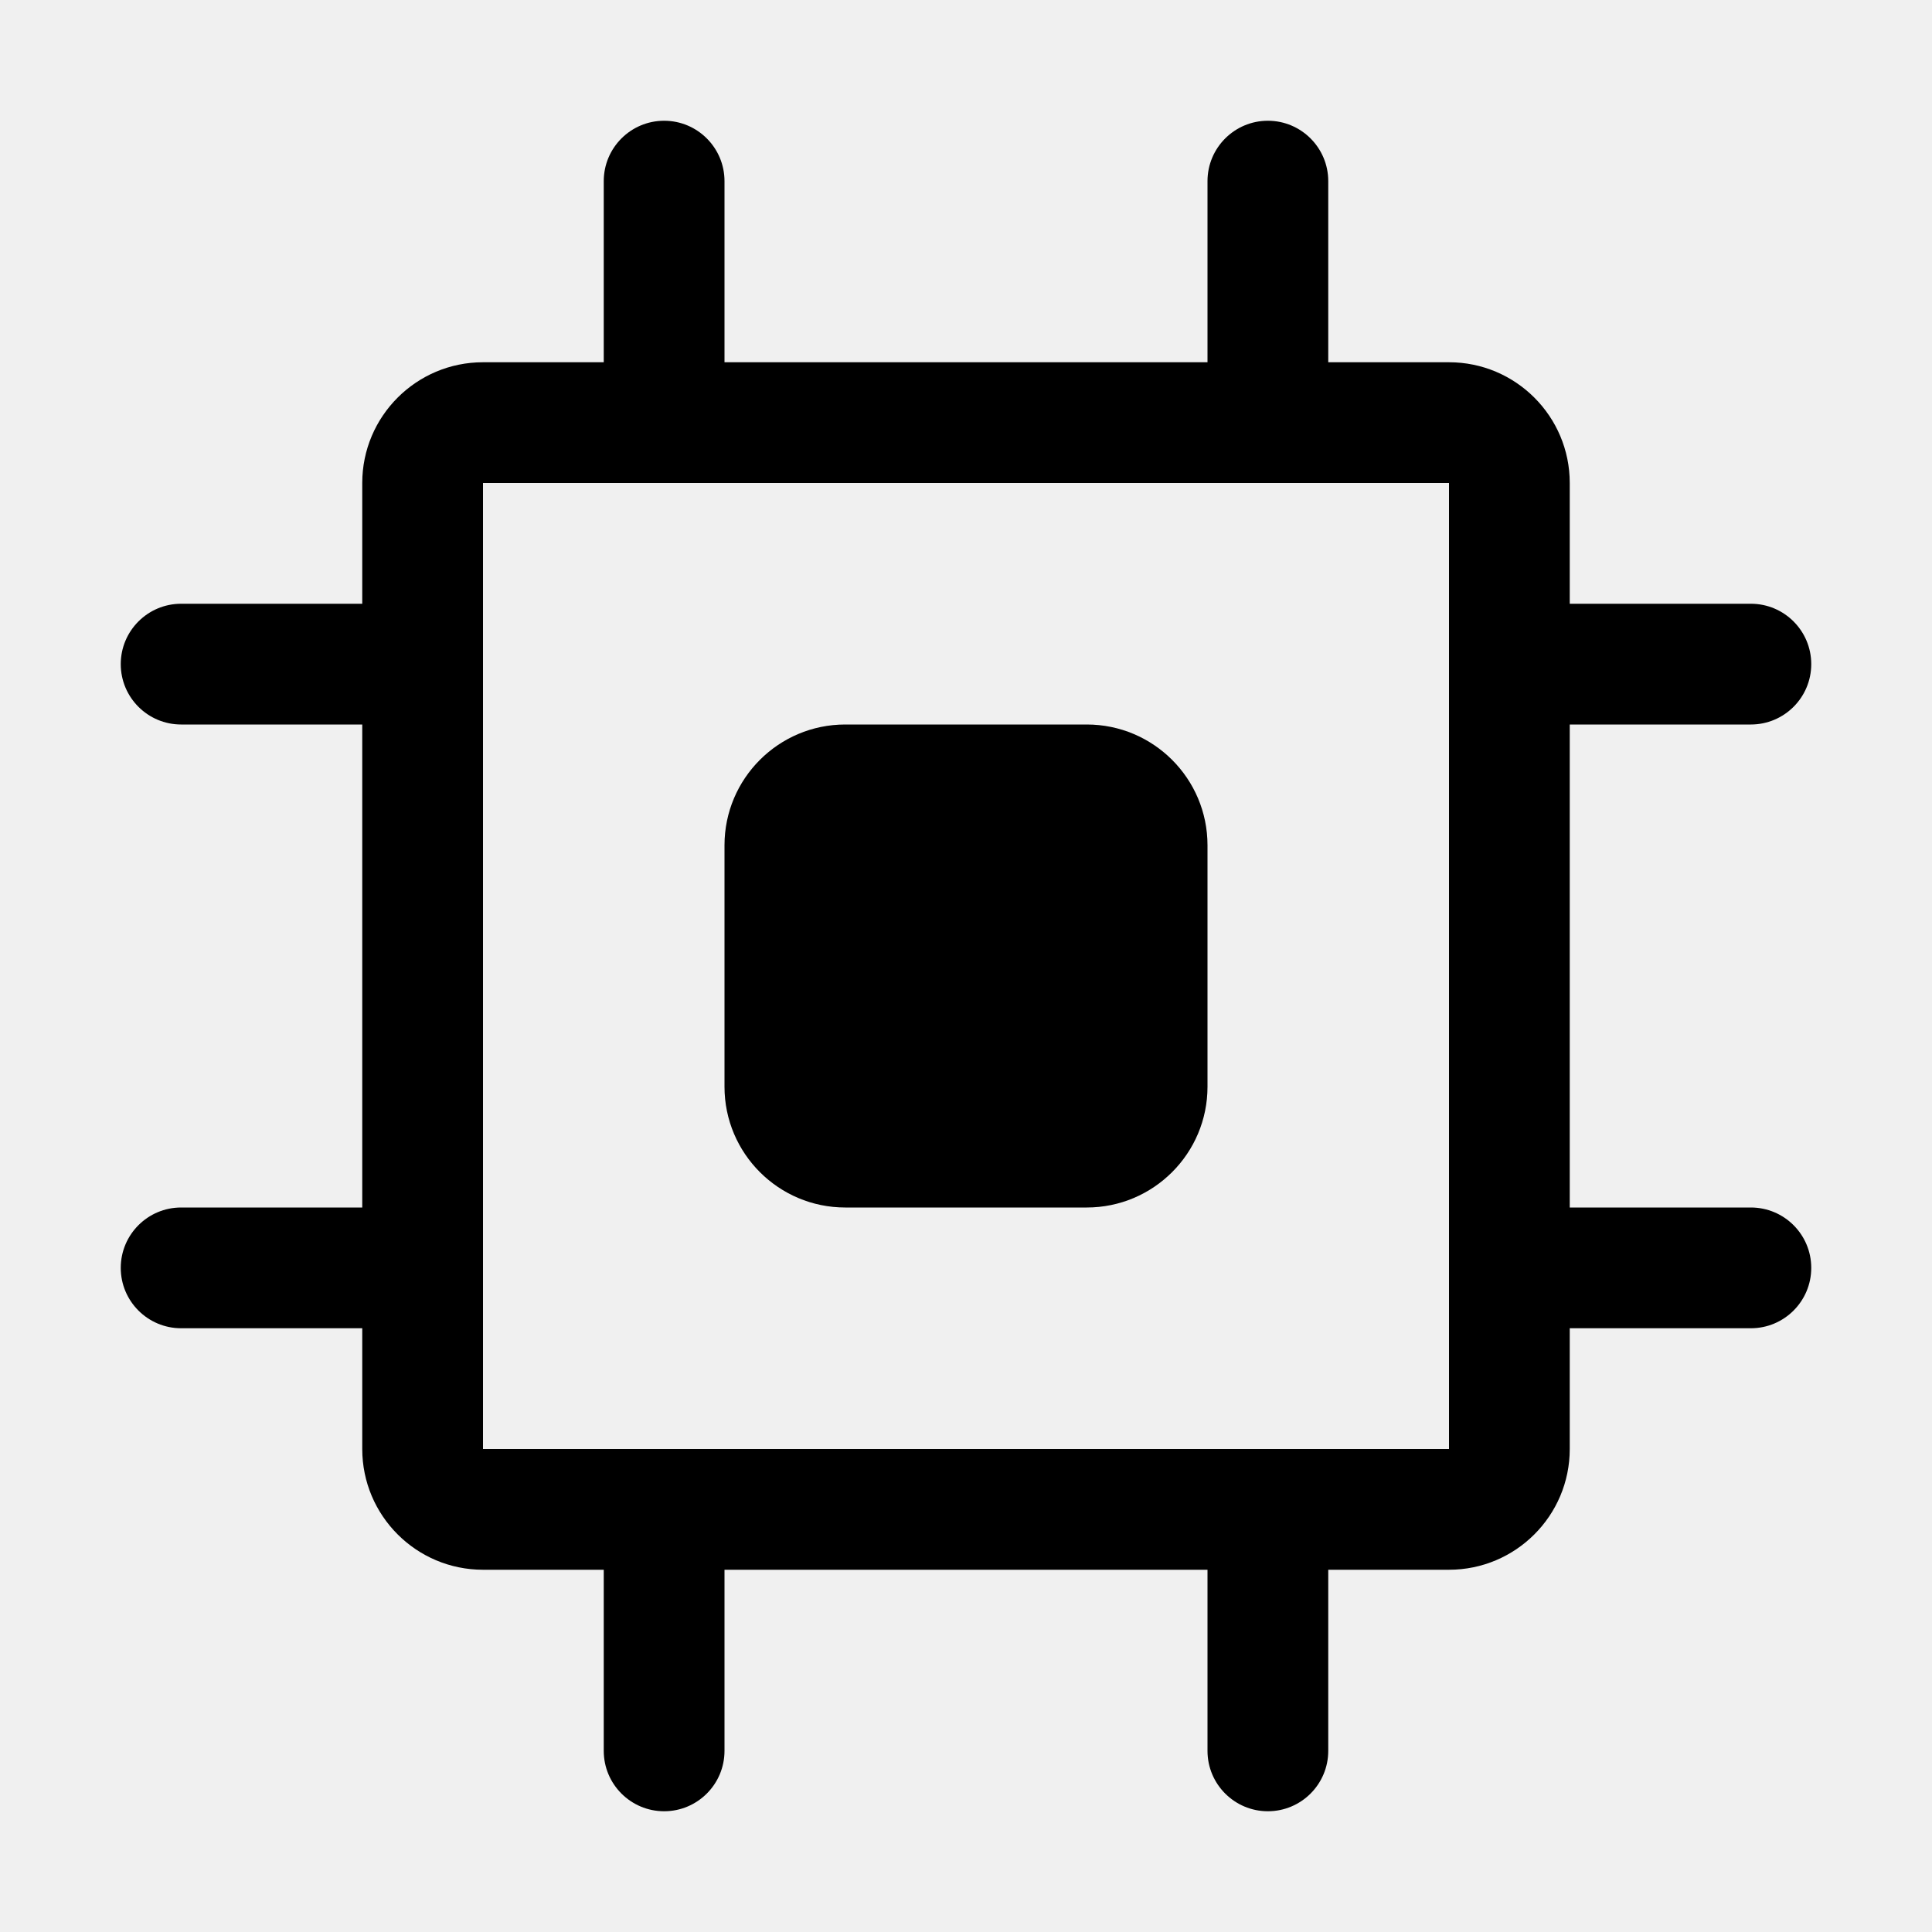
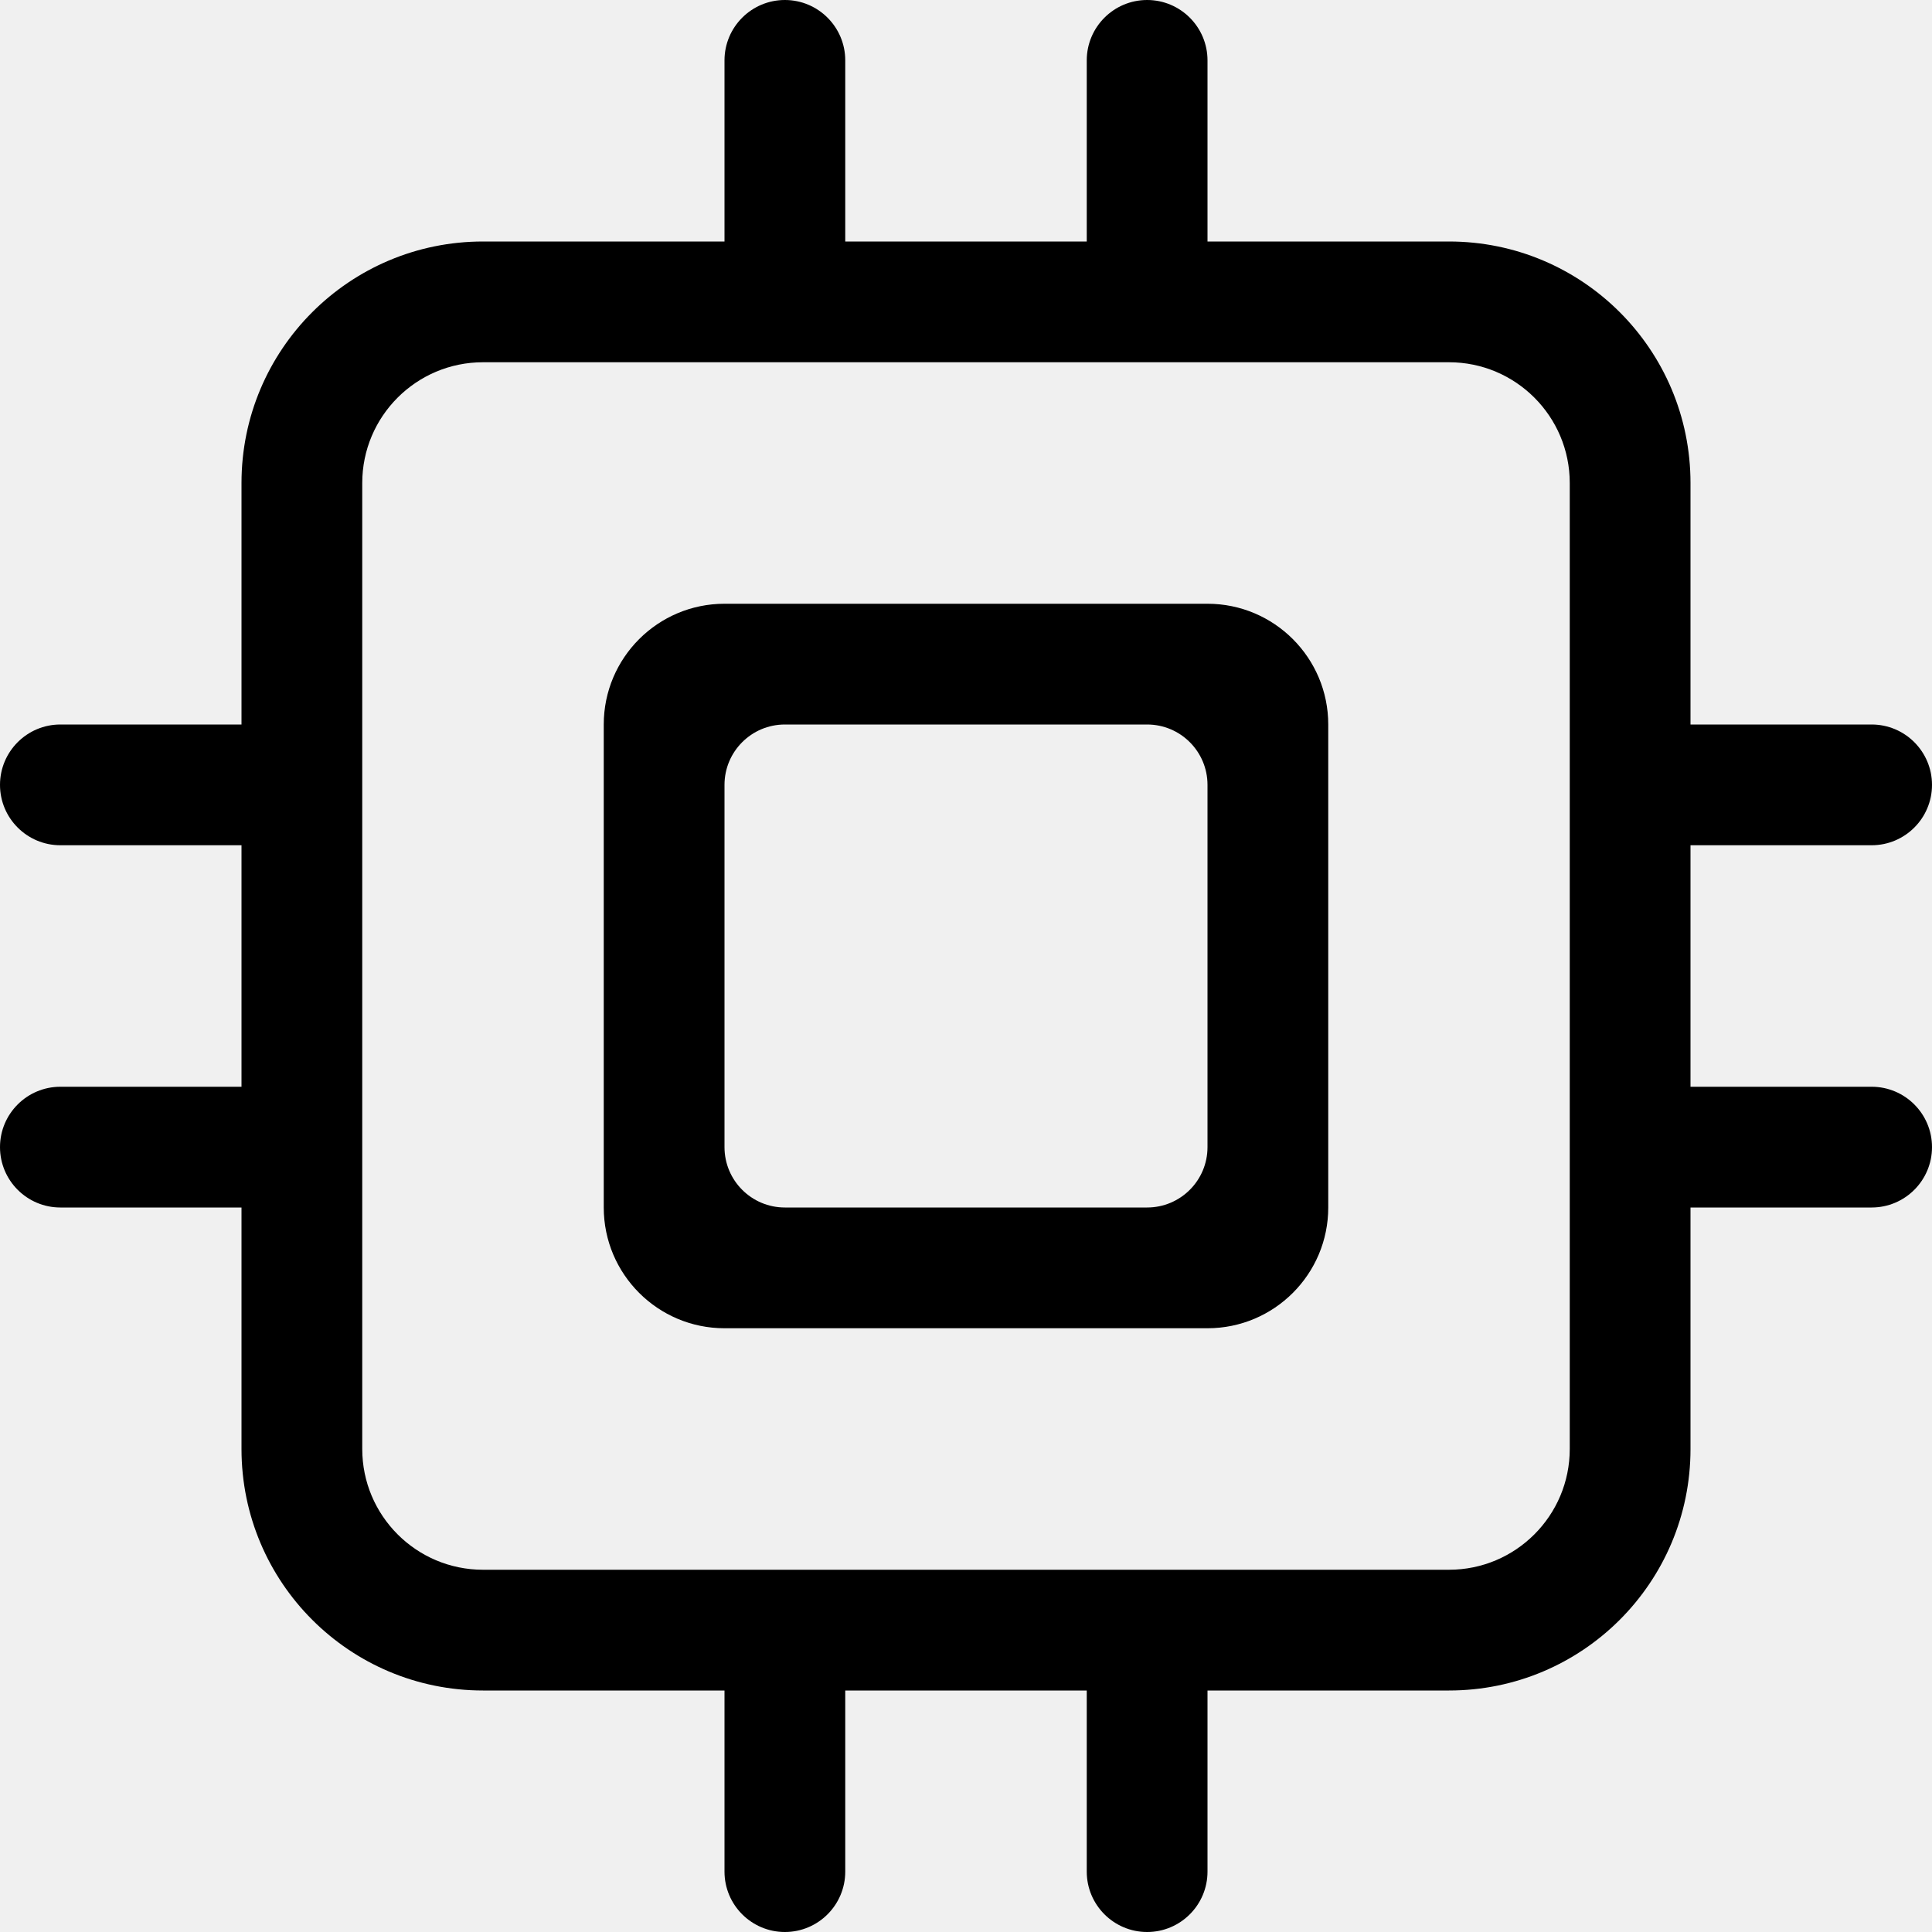
<svg xmlns="http://www.w3.org/2000/svg" viewBox="0 0 16 16" width="16" height="16">
  <style>
        path {
            fill: black;
        }
        @media (prefers-color-scheme: dark) {
            path {
                fill: white;
            }
        }
    </style>
-   <path fill-rule="evenodd" clip-rule="evenodd" d="M10.5 1C10.776 1 11 1.224 11 1.5V3H12C12.552 3 13 3.448 13 4V5H14.5C14.776 5 15 5.224 15 5.5C15 5.776 14.776 6 14.5 6H13V10H14.5C14.776 10 15 10.224 15 10.5C15 10.776 14.776 11 14.5 11H13V12C13 12.552 12.552 13 12 13H11V14.5C11 14.776 10.776 15 10.5 15C10.224 15 10 14.776 10 14.5V13H6V14.5C6 14.776 5.776 15 5.5 15C5.224 15 5 14.776 5 14.5V13H4C3.448 13 3 12.552 3 12V11H1.5C1.224 11 1 10.776 1 10.5C1 10.224 1.224 10 1.5 10H3V6H1.5C1.224 6 1 5.776 1 5.5C1 5.224 1.224 5 1.5 5H3V4C3 3.448 3.448 3 4 3H5V1.5C5 1.224 5.224 1 5.5 1C5.776 1 6 1.224 6 1.5V3H10V1.5C10 1.224 10.224 1 10.5 1ZM12 4H4V12H12V4ZM6 7C6 6.448 6.448 6 7 6H9C9.552 6 10 6.448 10 7V9C10 9.552 9.552 10 9 10H7C6.448 10 6 9.552 6 9V7Z" />
+   <path fill-rule="evenodd" clip-rule="evenodd" d="M10 0.5C10 0.224 9.776 0 9.5 0C9.224 0 9 0.224 9 0.5V2H7V0.5C7 0.224 6.776 0 6.5 0C6.224 0 6 0.224 6 0.5V2H4C2.895 2 2 2.895 2 4V6H0.5C0.224 6 0 6.224 0 6.5C0 6.776 0.224 7 0.5 7H2V9H0.5C0.224 9 0 9.224 0 9.5C0 9.776 0.224 10 0.5 10H2V12C2 13.105 2.895 14 4 14H6V15.5C6 15.776 6.224 16 6.5 16C6.776 16 7 15.776 7 15.5V14H9V15.5C9 15.776 9.224 16 9.5 16C9.776 16 10 15.776 10 15.5V14H12C13.105 14 14 13.105 14 12V10H15.5C15.776 10 16 9.776 16 9.5C16 9.224 15.776 9 15.5 9H14V7H15.5C15.776 7 16 6.776 16 6.5C16 6.224 15.776 6 15.5 6H14V4C14 2.895 13.105 2 12 2H10V0.5ZM4 3H12C12.552 3 13 3.448 13 4V12C13 12.552 12.552 13 12 13H4C3.448 13 3 12.552 3 12V4C3 3.448 3.448 3 4 3ZM5 6C5 5.448 5.448 5 6 5H10C10.552 5 11 5.448 11 6V10C11 10.552 10.552 11 10 11H6C5.448 11 5 10.552 5 10V6ZM6 6.5C6 6.224 6.224 6 6.5 6H9.5C9.776 6 10 6.224 10 6.5V9.5C10 9.776 9.776 10 9.5 10H6.5C6.224 10 6 9.776 6 9.5V6.5Z" />
</svg>
